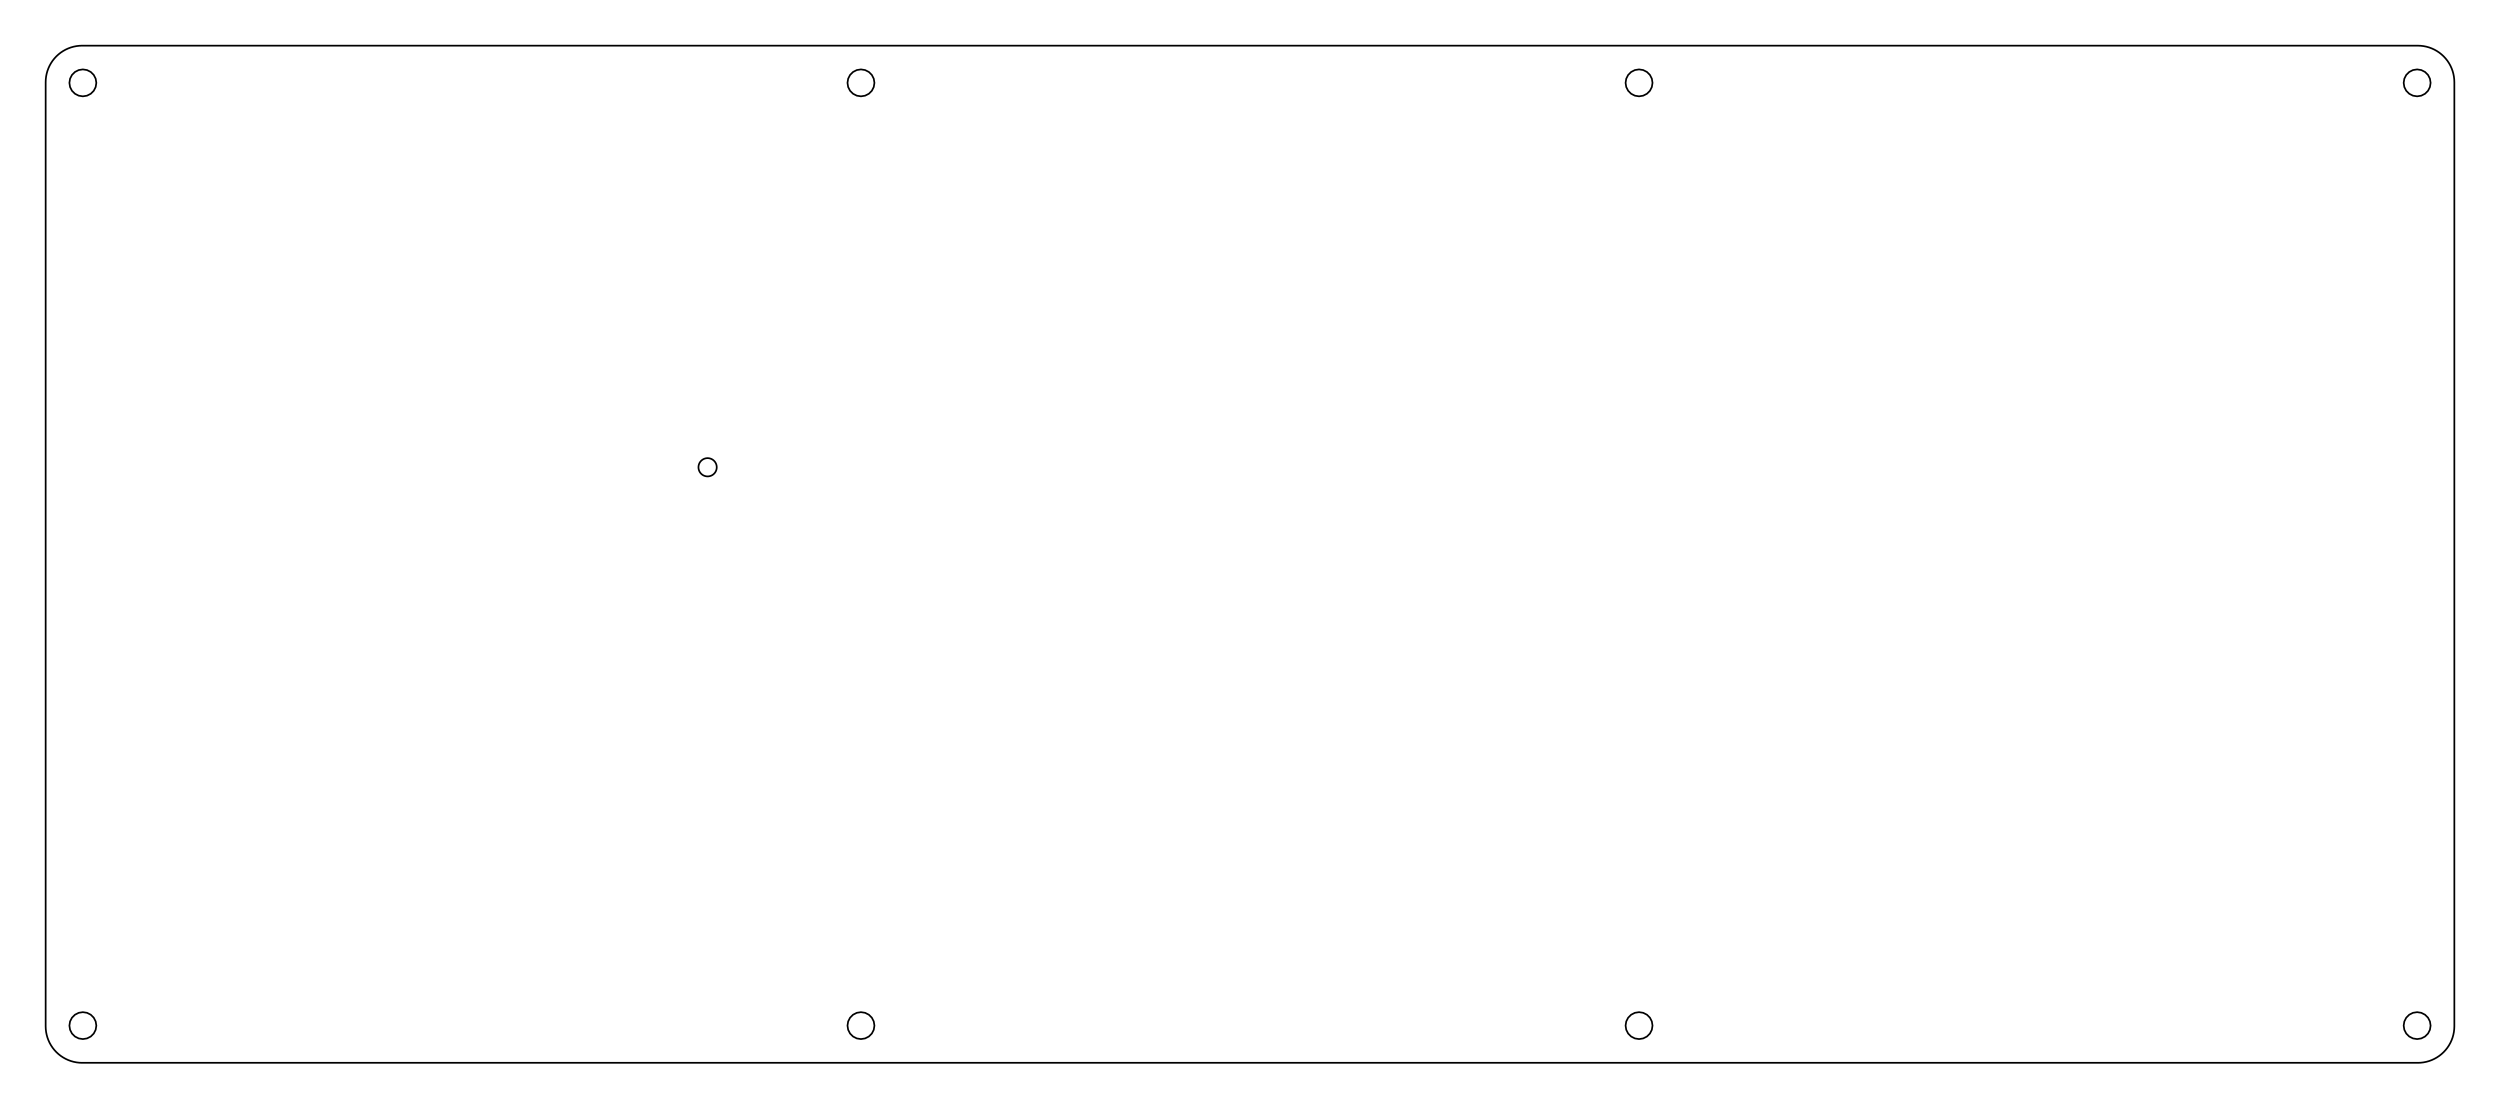
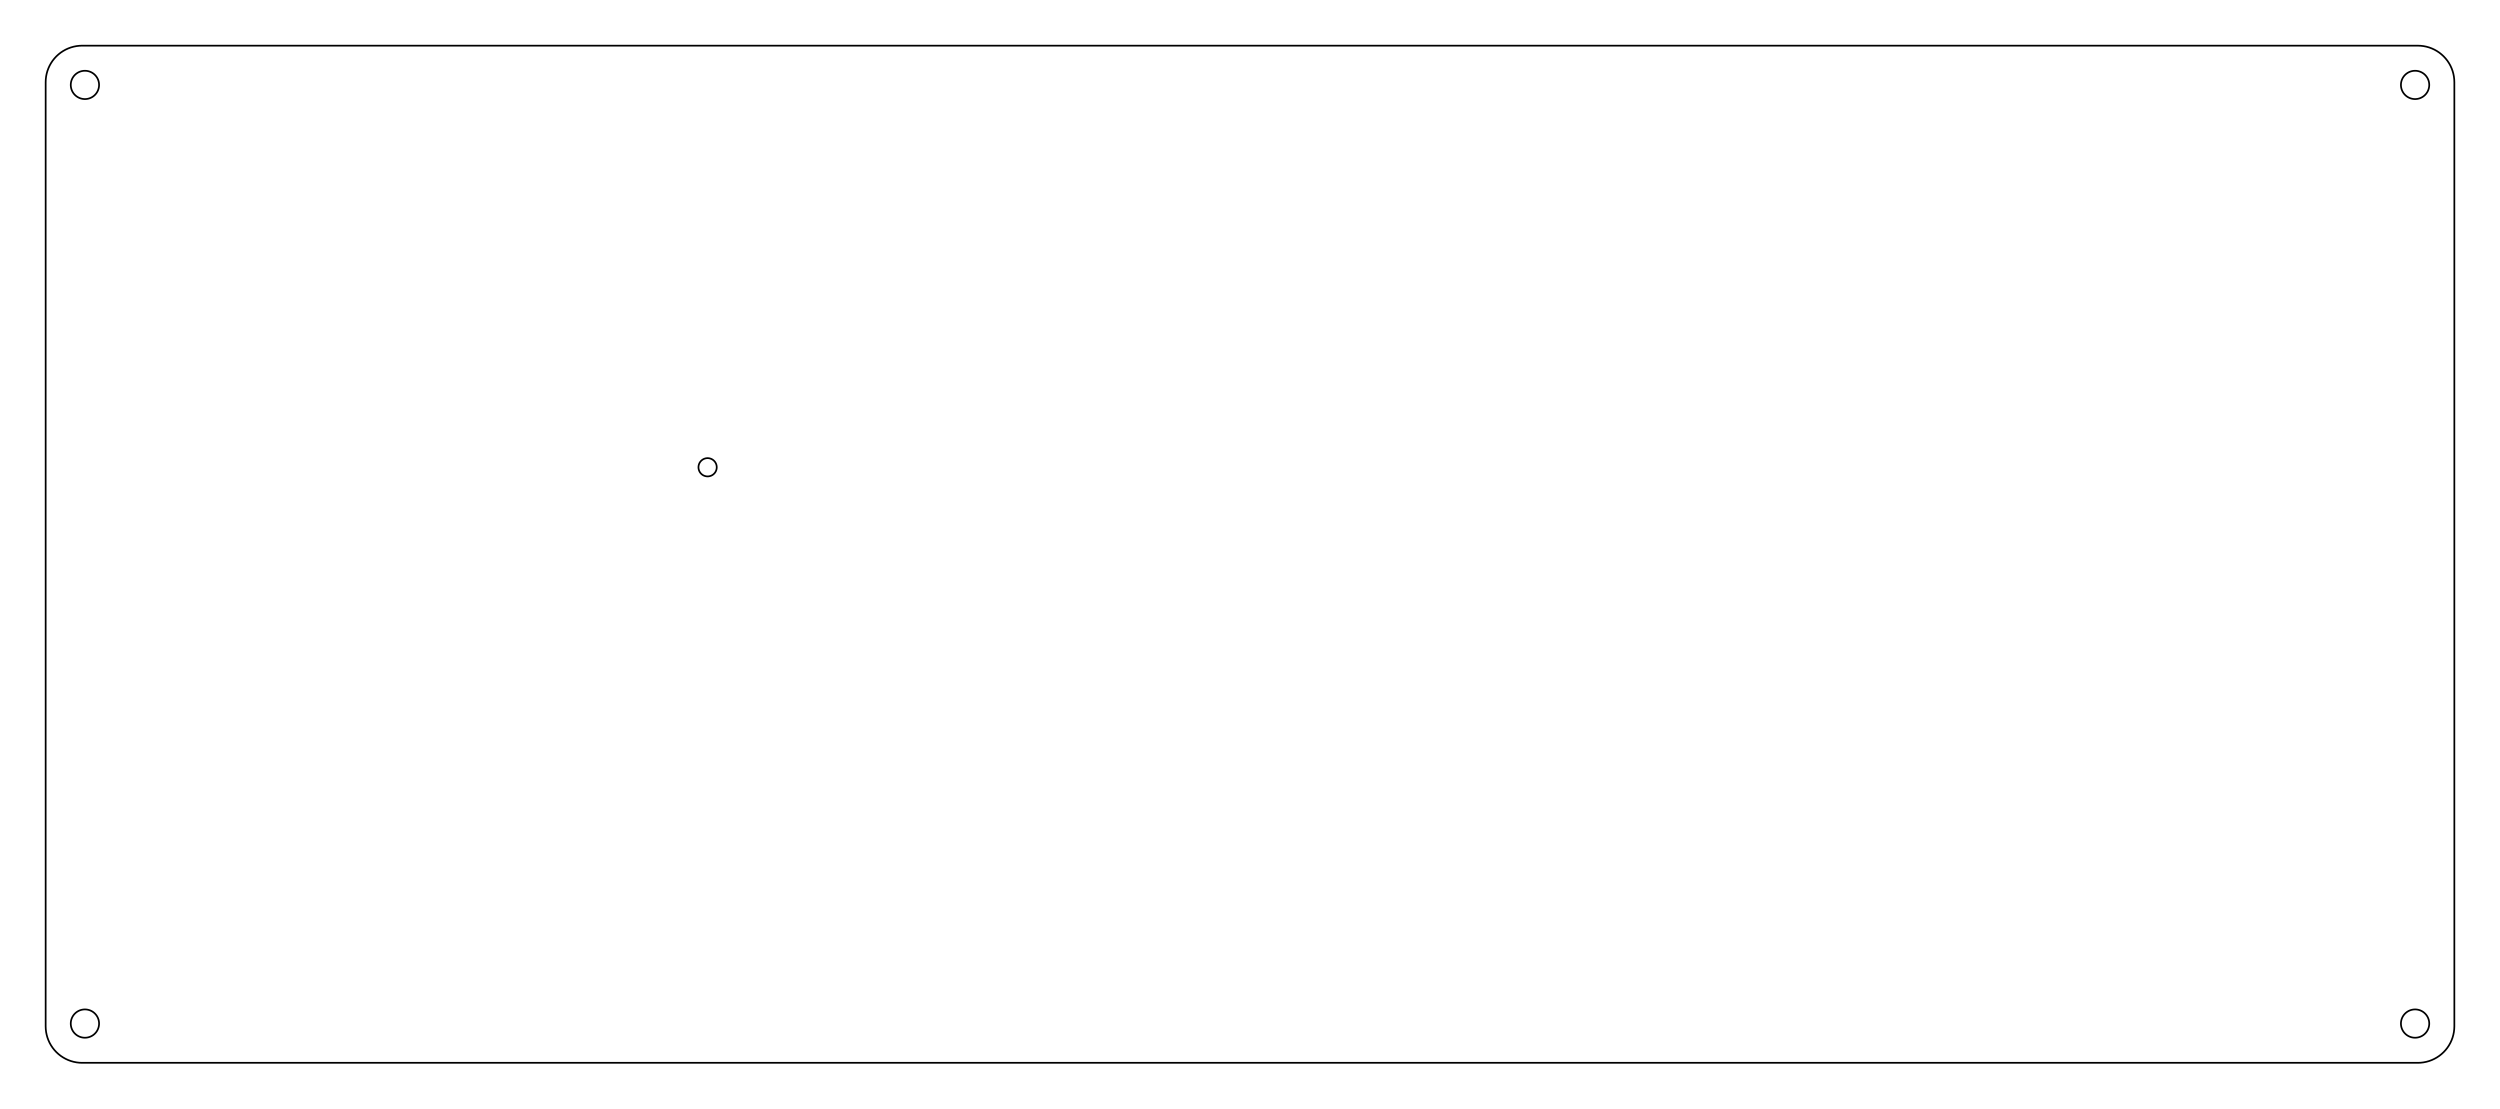
<svg xmlns="http://www.w3.org/2000/svg" width="273.802mm" height="121.402mm" viewBox="0.000 0.000 273.802 121.402">
  <polygon points="264.802,5.001 265.115,5.013 265.427,5.050 265.735,5.111 266.038,5.196 266.332,5.305 266.617,5.436 266.891,5.590 267.153,5.764 267.399,5.959 267.630,6.172 267.843,6.403 268.038,6.649 268.212,6.911 268.366,7.185 268.497,7.470 268.606,7.764 268.691,8.067 268.752,8.375 268.789,8.687 268.802,9.001 268.802,112.402 268.789,112.715 268.752,113.027 268.691,113.335 268.606,113.638 268.497,113.932 268.366,114.217 268.212,114.491 268.038,114.753 267.843,114.999 267.630,115.230 267.399,115.443 267.153,115.638 266.891,115.812 266.617,115.966 266.332,116.097 266.038,116.206 265.735,116.291 265.427,116.352 265.115,116.389 264.802,116.402 9.001,116.402 8.687,116.389 8.375,116.352 8.067,116.291 7.764,116.206 7.470,116.097 7.185,115.966 6.911,115.812 6.649,115.638 6.403,115.443 6.172,115.230 5.959,114.999 5.764,114.753 5.590,114.491 5.436,114.217 5.305,113.932 5.196,113.638 5.111,113.335 5.050,113.027 5.013,112.715 5.000,112.401 5.001,9.001 5.013,8.687 5.050,8.375 5.111,8.067 5.196,7.764 5.305,7.470 5.436,7.185 5.590,6.911 5.764,6.649 5.959,6.403 6.172,6.172 6.403,5.959 6.649,5.764 6.911,5.590 7.185,5.436 7.470,5.305 7.764,5.196 8.067,5.111 8.375,5.050 8.687,5.013 9.001,5.000" style="fill:none;stroke-width:0.05mm;stroke:black" />
-   <polygon points="264.271,110.924 263.860,111.133 263.533,111.460 263.324,111.871 263.252,112.327 263.324,112.782 263.533,113.193 263.860,113.520 264.271,113.729 264.727,113.801 265.182,113.729 265.593,113.520 265.920,113.193 266.129,112.782 266.202,112.327 266.129,111.871 265.920,111.460 265.593,111.133 265.182,110.924 264.727,110.852" style="fill:none;stroke-width:0.05mm;stroke:black" />
-   <polygon points="179.054,110.924 178.643,111.133 178.316,111.460 178.107,111.871 178.035,112.327 178.107,112.782 178.316,113.193 178.643,113.520 179.054,113.729 179.510,113.801 179.965,113.729 180.376,113.520 180.703,113.193 180.912,112.782 180.985,112.327 180.912,111.871 180.703,111.460 180.376,111.133 179.965,110.924 179.510,110.852" style="fill:none;stroke-width:0.05mm;stroke:black" />
-   <polygon points="93.837,110.924 93.426,111.133 93.099,111.460 92.890,111.871 92.818,112.327 92.890,112.782 93.099,113.193 93.426,113.520 93.837,113.729 94.293,113.801 94.748,113.729 95.159,113.520 95.486,113.193 95.695,112.782 95.768,112.327 95.695,111.871 95.486,111.460 95.159,111.133 94.748,110.924 94.293,110.852" style="fill:none;stroke-width:0.05mm;stroke:black" />
-   <polygon points="8.620,110.924 8.209,111.133 7.882,111.460 7.673,111.871 7.601,112.327 7.673,112.782 7.882,113.193 8.209,113.520 8.620,113.729 9.076,113.801 9.531,113.729 9.942,113.520 10.269,113.193 10.478,112.782 10.551,112.327 10.478,111.871 10.269,111.460 9.942,111.133 9.531,110.924 9.076,110.852" style="fill:none;stroke-width:0.05mm;stroke:black" />
+   <polygon points="9.178,110.557 9.058,110.571 8.938,110.595 8.821,110.628 8.707,110.670 8.596,110.721 8.490,110.780 8.389,110.848 8.293,110.923 8.204,111.006 8.120,111.095 8.046,111.191 7.978,111.292 7.919,111.398 7.868,111.509 7.826,111.623 7.793,111.740 7.769,111.860 7.755,111.980 7.750,112.102 7.755,112.224 7.769,112.344 7.793,112.464 7.826,112.581 7.868,112.695 7.919,112.806 7.978,112.912 8.046,113.013 8.120,113.109 8.204,113.198 8.293,113.281 8.389,113.356 8.490,113.424 8.596,113.483 8.707,113.534 8.821,113.576 8.938,113.609 9.058,113.633 9.178,113.647 9.300,113.652 9.422,113.647 9.542,113.633 9.662,113.609 9.779,113.576 9.893,113.534 10.004,113.483 10.110,113.424 10.211,113.356 10.307,113.281 10.396,113.198 10.479,113.109 10.554,113.013 10.622,112.912 10.681,112.806 10.732,112.695 10.774,112.581 10.807,112.464 10.831,112.344 10.845,112.224 10.850,112.102 10.845,111.980 10.831,111.860 10.807,111.740 10.774,111.623 10.732,111.509 10.681,111.398 10.622,111.292 10.554,111.191 10.479,111.095 10.396,111.006 10.307,110.923 10.211,110.848 10.110,110.780 10.004,110.721 9.893,110.670 9.779,110.628 9.662,110.595 9.542,110.571 9.422,110.557 9.300,110.552" style="fill:none;stroke-width:0.05mm;stroke:black" />
+   <polygon points="264.380,110.557 264.260,110.571 264.140,110.595 264.023,110.628 263.909,110.670 263.798,110.721 263.692,110.780 263.591,110.848 263.495,110.923 263.406,111.006 263.323,111.095 263.248,111.191 263.180,111.292 263.121,111.398 263.070,111.509 263.028,111.623 262.995,111.740 262.971,111.860 262.957,111.980 262.952,112.102 262.957,112.224 262.971,112.344 262.995,112.464 263.028,112.581 263.070,112.695 263.121,112.806 263.180,112.912 263.248,113.013 263.323,113.109 263.406,113.198 263.495,113.281 263.591,113.356 263.692,113.424 263.798,113.483 263.909,113.534 264.023,113.576 264.140,113.609 264.260,113.633 264.380,113.647 264.502,113.652 264.624,113.647 264.744,113.633 264.864,113.609 264.981,113.576 265.095,113.534 265.206,113.483 265.312,113.424 265.413,113.356 265.509,113.281 265.598,113.198 265.681,113.109 265.756,113.013 265.824,112.912 265.883,112.806 265.934,112.695 265.976,112.581 266.009,112.464 266.033,112.344 266.047,112.224 266.052,112.102 266.047,111.980 266.033,111.860 266.009,111.740 265.976,111.623 265.934,111.509 265.883,111.398 265.824,111.292 265.756,111.191 265.681,111.095 265.598,111.006 265.509,110.923 265.413,110.848 265.312,110.780 265.206,110.721 265.095,110.670 264.981,110.628 264.864,110.595 264.744,110.571 264.624,110.557 264.502,110.552" style="fill:none;stroke-width:0.05mm;stroke:black" />
  <polygon points="77.419,50.179 77.341,50.188 77.264,50.204 77.188,50.225 77.114,50.252 77.043,50.285 76.975,50.323 76.909,50.367 76.848,50.416 76.790,50.469 76.737,50.527 76.688,50.588 76.644,50.654 76.606,50.722 76.573,50.793 76.546,50.867 76.525,50.943 76.509,51.020 76.500,51.098 76.497,51.176 76.500,51.254 76.509,51.332 76.525,51.409 76.546,51.485 76.573,51.559 76.606,51.630 76.644,51.698 76.688,51.764 76.737,51.825 76.790,51.883 76.848,51.936 76.909,51.985 76.975,52.029 77.043,52.067 77.114,52.100 77.188,52.127 77.264,52.148 77.341,52.164 77.419,52.173 77.497,52.176 77.575,52.173 77.653,52.164 77.730,52.148 77.806,52.127 77.880,52.100 77.951,52.067 78.019,52.029 78.085,51.985 78.146,51.936 78.204,51.883 78.257,51.825 78.306,51.764 78.350,51.698 78.388,51.630 78.421,51.559 78.448,51.485 78.469,51.409 78.485,51.332 78.494,51.254 78.497,51.176 78.494,51.098 78.485,51.020 78.469,50.943 78.448,50.867 78.421,50.793 78.388,50.722 78.350,50.654 78.306,50.588 78.257,50.527 78.204,50.469 78.146,50.416 78.085,50.367 78.019,50.323 77.951,50.285 77.880,50.252 77.806,50.225 77.730,50.204 77.653,50.188 77.575,50.179 77.497,50.176" style="fill:none;stroke-width:0.05mm;stroke:black" />
-   <polygon points="93.837,7.673 93.426,7.882 93.099,8.209 92.890,8.620 92.818,9.076 92.890,9.531 93.099,9.942 93.426,10.269 93.837,10.478 94.293,10.551 94.748,10.478 95.159,10.269 95.486,9.942 95.695,9.531 95.768,9.076 95.695,8.620 95.486,8.209 95.159,7.882 94.748,7.673 94.293,7.601" style="fill:none;stroke-width:0.05mm;stroke:black" />
-   <polygon points="179.054,7.673 178.643,7.882 178.316,8.209 178.107,8.620 178.035,9.076 178.107,9.531 178.316,9.942 178.643,10.269 179.054,10.478 179.510,10.551 179.965,10.478 180.376,10.269 180.703,9.942 180.912,9.531 180.985,9.076 180.912,8.620 180.703,8.209 180.376,7.882 179.965,7.673 179.510,7.601" style="fill:none;stroke-width:0.05mm;stroke:black" />
-   <polygon points="264.271,7.673 263.860,7.882 263.533,8.209 263.324,8.620 263.252,9.076 263.324,9.531 263.533,9.942 263.860,10.269 264.271,10.478 264.727,10.551 265.182,10.478 265.593,10.269 265.920,9.942 266.129,9.531 266.202,9.076 266.129,8.620 265.920,8.209 265.593,7.882 265.182,7.673 264.727,7.601" style="fill:none;stroke-width:0.05mm;stroke:black" />
-   <polygon points="8.620,7.673 8.209,7.882 7.882,8.209 7.673,8.620 7.601,9.076 7.673,9.531 7.882,9.942 8.209,10.269 8.620,10.478 9.076,10.551 9.531,10.478 9.942,10.269 10.269,9.942 10.478,9.531 10.551,9.076 10.478,8.620 10.269,8.209 9.942,7.882 9.531,7.673 9.076,7.601" style="fill:none;stroke-width:0.05mm;stroke:black" />
+   <polygon points="9.178,7.755 9.058,7.769 8.938,7.793 8.821,7.826 8.707,7.868 8.596,7.919 8.490,7.978 8.389,8.046 8.293,8.120 8.204,8.204 8.120,8.293 8.046,8.389 7.978,8.490 7.919,8.596 7.868,8.707 7.826,8.821 7.793,8.938 7.769,9.058 7.755,9.178 7.750,9.300 7.755,9.422 7.769,9.542 7.793,9.662 7.826,9.779 7.868,9.893 7.919,10.004 7.978,10.110 8.046,10.211 8.120,10.307 8.204,10.396 8.293,10.479 8.389,10.554 8.490,10.622 8.596,10.681 8.707,10.732 8.821,10.774 8.938,10.807 9.058,10.831 9.178,10.845 9.300,10.850 9.422,10.845 9.542,10.831 9.662,10.807 9.779,10.774 9.893,10.732 10.004,10.681 10.110,10.622 10.211,10.554 10.307,10.479 10.396,10.396 10.479,10.307 10.554,10.211 10.622,10.110 10.681,10.004 10.732,9.893 10.774,9.779 10.807,9.662 10.831,9.542 10.845,9.422 10.850,9.300 10.845,9.178 10.831,9.058 10.807,8.938 10.774,8.821 10.732,8.707 10.681,8.596 10.622,8.490 10.554,8.389 10.479,8.293 10.396,8.204 10.307,8.120 10.211,8.046 10.110,7.978 10.004,7.919 9.893,7.868 9.779,7.826 9.662,7.793 9.542,7.769 9.422,7.755 9.300,7.750" style="fill:none;stroke-width:0.05mm;stroke:black" />
+   <polygon points="264.380,7.755 264.260,7.769 264.140,7.793 264.023,7.826 263.909,7.868 263.798,7.919 263.692,7.978 263.591,8.046 263.495,8.120 263.406,8.204 263.323,8.293 263.248,8.389 263.180,8.490 263.121,8.596 263.070,8.707 263.028,8.821 262.995,8.938 262.971,9.058 262.957,9.178 262.952,9.300 262.957,9.422 262.971,9.542 262.995,9.662 263.028,9.779 263.070,9.893 263.121,10.004 263.180,10.110 263.248,10.211 263.323,10.307 263.406,10.396 263.495,10.479 263.591,10.554 263.692,10.622 263.798,10.681 263.909,10.732 264.023,10.774 264.140,10.807 264.260,10.831 264.380,10.845 264.502,10.850 264.624,10.845 264.744,10.831 264.864,10.807 264.981,10.774 265.095,10.732 265.206,10.681 265.312,10.622 265.413,10.554 265.509,10.479 265.598,10.396 265.681,10.307 265.756,10.211 265.824,10.110 265.883,10.004 265.934,9.893 265.976,9.779 266.009,9.662 266.033,9.542 266.047,9.422 266.052,9.300 266.047,9.178 266.033,9.058 266.009,8.938 265.976,8.821 265.934,8.707 265.883,8.596 265.824,8.490 265.756,8.389 265.681,8.293 265.598,8.204 265.509,8.120 265.413,8.046 265.312,7.978 265.206,7.919 265.095,7.868 264.981,7.826 264.864,7.793 264.744,7.769 264.624,7.755 264.502,7.750" style="fill:none;stroke-width:0.05mm;stroke:black" />
</svg>
